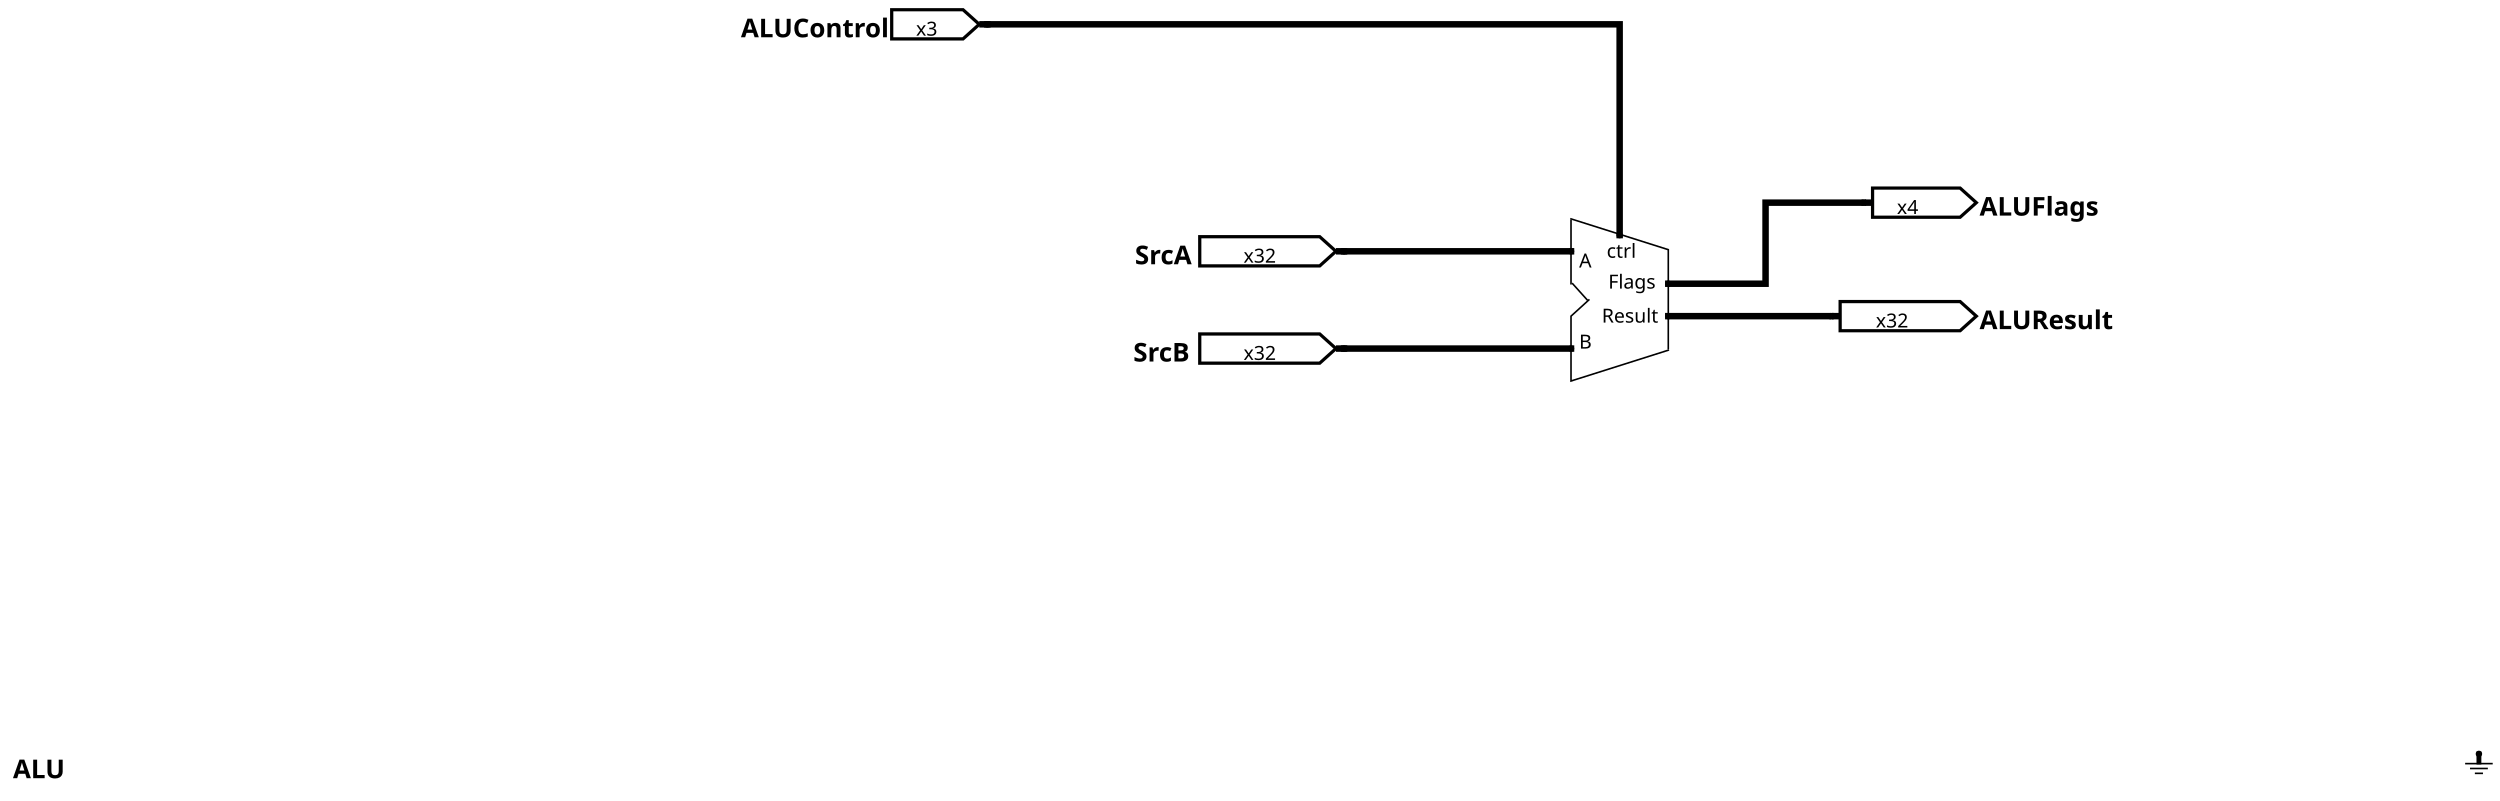
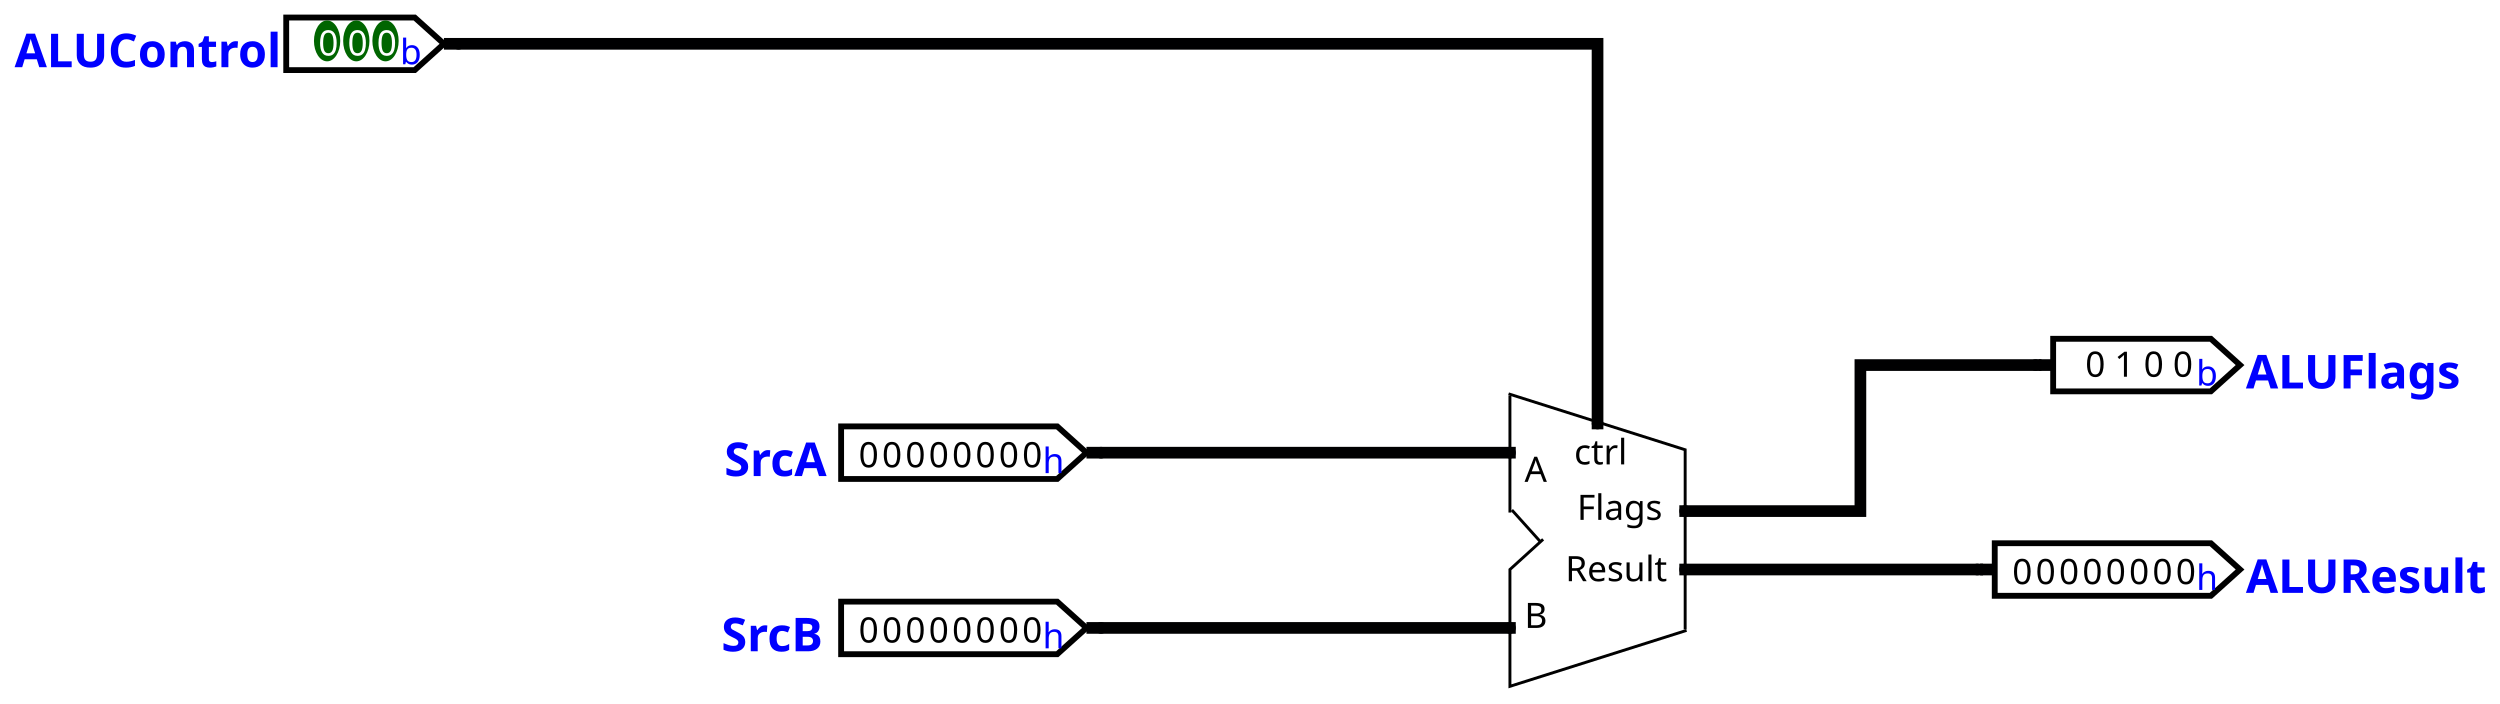
- <svg xmlns="http://www.w3.org/2000/svg" version="1.1" viewBox="0 0 1542 494">
-   <polyline fill="none" points="1029,175 1089,175 1089,125 1149,125" stroke="rgb(0, 0, 0)" stroke-linecap="square" stroke-width="4.0" />
-   <polyline fill="none" points="829,155 969,155" stroke="rgb(0, 0, 0)" stroke-linecap="square" stroke-width="4.0" />
-   <polyline fill="none" points="829,215 969,215" stroke="rgb(0, 0, 0)" stroke-linecap="square" stroke-width="4.0" />
-   <polyline fill="none" points="1029,195 1129,195" stroke="rgb(0, 0, 0)" stroke-linecap="square" stroke-width="4.0" />
-   <polyline fill="none" points="609,15 999,15 999,145" stroke="rgb(0, 0, 0)" stroke-linecap="square" stroke-width="4.0" />
-   <polyline fill="none" points="1133,195 1132,195" stroke="rgb(0, 0, 1)" stroke-linecap="square" stroke-width="4.0" />
-   <polygon fill="none" points="1209,186 1219,195 1209,204 1135,204 1135,186" stroke="rgb(0, 0, 0)" stroke-linecap="square" stroke-width="2.0" />
-   <text fill="rgb(0, 0, 0)" font-family="Monospaced" font-size="12" x="1157.0" y="202.0">x32</text>
-   <text fill="rgb(0, 0, 0)" font-family="Monospaced" font-size="16" font-weight="bold" x="1221.0" y="203.0">ALUResult</text>
-   <ellipse cx="1129.0" cy="195.0" fill="rgb(0, 0, 0)" rx="2.0" ry="2.0" stroke="none" stroke-width="2.0" />
-   <polyline fill="none" points="1153,125 1152,125" stroke="rgb(0, 0, 1)" stroke-linecap="square" stroke-width="4.0" />
-   <polygon fill="none" points="1209,116 1219,125 1209,134 1155,134 1155,116" stroke="rgb(0, 0, 0)" stroke-linecap="square" stroke-width="2.0" />
-   <text fill="rgb(0, 0, 0)" font-family="Monospaced" font-size="12" x="1170.0" y="132.0">x4</text>
-   <text fill="rgb(0, 0, 0)" font-family="Monospaced" font-size="16" font-weight="bold" x="1221.0" y="133.0">ALUFlags</text>
-   <ellipse cx="1149.0" cy="125.0" fill="rgb(0, 0, 0)" rx="2.0" ry="2.0" stroke="none" stroke-width="2.0" />
-   <polyline fill="none" points="606,15 609,15" stroke="rgb(0, 0, 1)" stroke-linecap="square" stroke-width="4.0" />
-   <polygon fill="none" points="594,24 604,15 594,6 550,6 550,24" stroke="rgb(0, 0, 0)" stroke-linecap="square" stroke-width="2.0" />
-   <text fill="rgb(0, 0, 0)" font-family="Monospaced" font-size="12" x="565.0" y="22.0">x3</text>
-   <text fill="rgb(0, 0, 0)" font-family="Monospaced" font-size="16" font-weight="bold" x="457.0" y="23.0">ALUControl</text>
-   <ellipse cx="609.0" cy="15.0" fill="rgb(0, 0, 0)" rx="2.0" ry="2.0" stroke="none" stroke-width="2.0" />
-   <polyline fill="none" points="826,155 829,155" stroke="rgb(0, 0, 1)" stroke-linecap="square" stroke-width="4.0" />
-   <polygon fill="none" points="814,164 824,155 814,146 740,146 740,164" stroke="rgb(0, 0, 0)" stroke-linecap="square" stroke-width="2.0" />
-   <text fill="rgb(0, 0, 0)" font-family="Monospaced" font-size="12" x="767.0" y="162.0">x32</text>
-   <text fill="rgb(0, 0, 0)" font-family="Monospaced" font-size="16" font-weight="bold" x="700.0" y="163.0">SrcA</text>
-   <ellipse cx="829.0" cy="155.0" fill="rgb(0, 0, 0)" rx="2.0" ry="2.0" stroke="none" stroke-width="2.0" />
-   <polyline fill="none" points="826,215 829,215" stroke="rgb(0, 0, 1)" stroke-linecap="square" stroke-width="4.0" />
-   <polygon fill="none" points="814,224 824,215 814,206 740,206 740,224" stroke="rgb(0, 0, 0)" stroke-linecap="square" stroke-width="2.0" />
-   <text fill="rgb(0, 0, 0)" font-family="Monospaced" font-size="12" x="767.0" y="222.0">x32</text>
-   <text fill="rgb(0, 0, 0)" font-family="Monospaced" font-size="16" font-weight="bold" x="699.0" y="223.0">SrcB</text>
-   <ellipse cx="829.0" cy="215.0" fill="rgb(0, 0, 0)" rx="2.0" ry="2.0" stroke="none" stroke-width="2.0" />
-   <text fill="rgb(0, 0, 0)" font-family="SansSerif" font-size="16" font-weight="bold" x="8.0" y="480.0">ALU</text>
-   <text fill="rgb(0, 0, 0)" font-family="SansSerif" font-size="12" x="974.0" y="165.0">A</text>
-   <text fill="rgb(0, 0, 0)" font-family="SansSerif" font-size="12" x="974.0" y="215.0">B</text>
-   <text fill="rgb(0, 0, 0)" font-family="SansSerif" font-size="12" x="988.0" y="199.0">Result</text>
-   <text fill="rgb(0, 0, 0)" font-family="SansSerif" font-size="12" x="992.0" y="178.0">Flags</text>
-   <text fill="rgb(0, 0, 0)" font-family="SansSerif" font-size="12" x="991.0" y="159.0">ctrl</text>
-   <polyline fill="none" points="969,136 969,175" stroke="rgb(0, 0, 0)" stroke-linecap="square" stroke-width="1.0" />
-   <polyline fill="none" points="970,175 979,185" stroke="rgb(0, 0, 0)" stroke-linecap="square" stroke-width="1.0" />
-   <polyline fill="none" points="969,135 1029,154 1029,215" stroke="rgb(0, 0, 0)" stroke-linecap="square" stroke-width="1.0" />
-   <polyline fill="none" points="980,185 969,195 969,235 1029,216" stroke="rgb(0, 0, 0)" stroke-linecap="square" stroke-width="1.0" />
-   <ellipse cx="969.0" cy="155.0" fill="rgb(0, 0, 0)" rx="2.0" ry="2.0" stroke="none" stroke-width="1.0" />
-   <ellipse cx="969.0" cy="215.0" fill="rgb(0, 0, 0)" rx="2.0" ry="2.0" stroke="none" stroke-width="1.0" />
-   <ellipse cx="999.0" cy="145.0" fill="rgb(0, 0, 0)" rx="2.0" ry="2.0" stroke="none" stroke-width="1.0" />
-   <ellipse cx="1029.0" cy="175.0" fill="rgb(0, 0, 0)" rx="2.0" ry="2.0" stroke="none" stroke-width="1.0" />
-   <ellipse cx="1029.0" cy="195.0" fill="rgb(0, 0, 0)" rx="2.0" ry="2.0" stroke="none" stroke-width="1.0" />
-   <polyline fill="none" points="1529,465 1529,470" stroke="rgb(0, 0, 0)" stroke-linecap="square" stroke-width="3.0" />
-   <polyline fill="none" points="1537,471 1521,471" stroke="rgb(0, 0, 0)" stroke-linecap="square" stroke-width="1.0" />
-   <polyline fill="none" points="1534,474 1524,474" stroke="rgb(0, 0, 0)" stroke-linecap="square" stroke-width="1.0" />
-   <polyline fill="none" points="1531,477 1527,477" stroke="rgb(0, 0, 0)" stroke-linecap="square" stroke-width="1.0" />
-   <ellipse cx="1529.0" cy="465.0" fill="rgb(0, 0, 0)" rx="2.0" ry="2.0" stroke="none" stroke-width="1.0" />
+ <svg xmlns="http://www.w3.org/2000/svg" version="1.1" viewBox="0 0 856 241">
+   <polyline fill="none" points="577,175 637,175 637,125 697,125" stroke="rgb(0, 0, 1)" stroke-linecap="square" stroke-width="4.0" />
+   <polyline fill="none" points="577,195 677,195" stroke="rgb(0, 0, 1)" stroke-linecap="square" stroke-width="4.0" />
+   <polyline fill="none" points="681,195 680,195" stroke="rgb(0, 0, 1)" stroke-linecap="square" stroke-width="4.0" />
+   <polygon fill="none" points="757,186 767,195 757,204 683,204 683,186" stroke="rgb(0, 0, 0)" stroke-linecap="square" stroke-width="2.0" />
+   <text fill="rgb(0, 0, 255)" font-family="Monospaced" font-size="12" x="752.0" y="202.0">h</text>
+   <text fill="rgb(0, 0, 0)" font-family="Monospaced" font-size="12" x="745.0" y="200.0">0</text>
+   <text fill="rgb(0, 0, 0)" font-family="Monospaced" font-size="12" x="737.0" y="200.0">0</text>
+   <text fill="rgb(0, 0, 0)" font-family="Monospaced" font-size="12" x="729.0" y="200.0">0</text>
+   <text fill="rgb(0, 0, 0)" font-family="Monospaced" font-size="12" x="721.0" y="200.0">0</text>
+   <text fill="rgb(0, 0, 0)" font-family="Monospaced" font-size="12" x="713.0" y="200.0">0</text>
+   <text fill="rgb(0, 0, 0)" font-family="Monospaced" font-size="12" x="705.0" y="200.0">0</text>
+   <text fill="rgb(0, 0, 0)" font-family="Monospaced" font-size="12" x="697.0" y="200.0">0</text>
+   <text fill="rgb(0, 0, 0)" font-family="Monospaced" font-size="12" x="689.0" y="200.0">0</text>
+   <text fill="rgb(0, 0, 255)" font-family="Monospaced" font-size="16" font-weight="bold" x="769.0" y="203.0">ALUResult</text>
+   <ellipse cx="677.0" cy="195.0" fill="rgb(0, 0, 1)" rx="2.0" ry="2.0" stroke="none" stroke-width="2.0" />
+   <polyline fill="none" points="701,125 700,125" stroke="rgb(0, 0, 1)" stroke-linecap="square" stroke-width="4.0" />
+   <polygon fill="none" points="757,116 767,125 757,134 703,134 703,116" stroke="rgb(0, 0, 0)" stroke-linecap="square" stroke-width="2.0" />
+   <text fill="rgb(0, 0, 255)" font-family="Monospaced" font-size="12" x="752.0" y="132.0">b</text>
+   <text fill="rgb(0, 0, 0)" font-family="Monospaced" font-size="12" x="744.0" y="129.0">0</text>
+   <text fill="rgb(0, 0, 0)" font-family="Monospaced" font-size="12" x="734.0" y="129.0">0</text>
+   <text fill="rgb(0, 0, 0)" font-family="Monospaced" font-size="12" x="724.0" y="129.0">1</text>
+   <text fill="rgb(0, 0, 0)" font-family="Monospaced" font-size="12" x="714.0" y="129.0">0</text>
+   <text fill="rgb(0, 0, 255)" font-family="Monospaced" font-size="16" font-weight="bold" x="769.0" y="133.0">ALUFlags</text>
+   <ellipse cx="697.0" cy="125.0" fill="rgb(0, 0, 1)" rx="2.0" ry="2.0" stroke="none" stroke-width="2.0" />
+   <polyline fill="none" points="154,15 157,15 547,15 547,145" stroke="rgb(0, 0, 1)" stroke-linecap="square" stroke-width="4.0" />
+   <polygon fill="none" points="142,24 152,15 142,6 98,6 98,24" stroke="rgb(0, 0, 0)" stroke-linecap="square" stroke-width="2.0" />
+   <text fill="rgb(0, 0, 255)" font-family="Monospaced" font-size="12" x="137.0" y="22.0">b</text>
+   <ellipse cx="132.0" cy="14.0" fill="rgb(0, 101, 0)" rx="4.5" ry="7.0" stroke="none" stroke-width="2.0" />
+   <text fill="rgb(255, 255, 255)" font-family="Monospaced" font-size="12" x="129.0" y="19.0">0</text>
+   <ellipse cx="122.0" cy="14.0" fill="rgb(0, 101, 0)" rx="4.5" ry="7.0" stroke="none" stroke-width="2.0" />
+   <text fill="rgb(255, 255, 255)" font-family="Monospaced" font-size="12" x="119.0" y="19.0">0</text>
+   <ellipse cx="112.0" cy="14.0" fill="rgb(0, 101, 0)" rx="4.5" ry="7.0" stroke="none" stroke-width="2.0" />
+   <text fill="rgb(255, 255, 255)" font-family="Monospaced" font-size="12" x="109.0" y="19.0">0</text>
+   <text fill="rgb(0, 0, 255)" font-family="Monospaced" font-size="16" font-weight="bold" x="5.0" y="23.0">ALUControl</text>
+   <ellipse cx="157.0" cy="15.0" fill="rgb(0, 0, 1)" rx="2.0" ry="2.0" stroke="none" stroke-width="2.0" />
+   <polyline fill="none" points="374,155 377,155 517,155" stroke="rgb(0, 0, 1)" stroke-linecap="square" stroke-width="4.0" />
+   <polygon fill="none" points="362,164 372,155 362,146 288,146 288,164" stroke="rgb(0, 0, 0)" stroke-linecap="square" stroke-width="2.0" />
+   <text fill="rgb(0, 0, 255)" font-family="Monospaced" font-size="12" x="357.0" y="162.0">h</text>
+   <text fill="rgb(0, 0, 0)" font-family="Monospaced" font-size="12" x="350.0" y="160.0">0</text>
+   <text fill="rgb(0, 0, 0)" font-family="Monospaced" font-size="12" x="342.0" y="160.0">0</text>
+   <text fill="rgb(0, 0, 0)" font-family="Monospaced" font-size="12" x="334.0" y="160.0">0</text>
+   <text fill="rgb(0, 0, 0)" font-family="Monospaced" font-size="12" x="326.0" y="160.0">0</text>
+   <text fill="rgb(0, 0, 0)" font-family="Monospaced" font-size="12" x="318.0" y="160.0">0</text>
+   <text fill="rgb(0, 0, 0)" font-family="Monospaced" font-size="12" x="310.0" y="160.0">0</text>
+   <text fill="rgb(0, 0, 0)" font-family="Monospaced" font-size="12" x="302.0" y="160.0">0</text>
+   <text fill="rgb(0, 0, 0)" font-family="Monospaced" font-size="12" x="294.0" y="160.0">0</text>
+   <text fill="rgb(0, 0, 255)" font-family="Monospaced" font-size="16" font-weight="bold" x="248.0" y="163.0">SrcA</text>
+   <ellipse cx="377.0" cy="155.0" fill="rgb(0, 0, 1)" rx="2.0" ry="2.0" stroke="none" stroke-width="2.0" />
+   <polyline fill="none" points="374,215 377,215 517,215" stroke="rgb(0, 0, 1)" stroke-linecap="square" stroke-width="4.0" />
+   <polygon fill="none" points="362,224 372,215 362,206 288,206 288,224" stroke="rgb(0, 0, 0)" stroke-linecap="square" stroke-width="2.0" />
+   <text fill="rgb(0, 0, 255)" font-family="Monospaced" font-size="12" x="357.0" y="222.0">h</text>
+   <text fill="rgb(0, 0, 0)" font-family="Monospaced" font-size="12" x="350.0" y="220.0">0</text>
+   <text fill="rgb(0, 0, 0)" font-family="Monospaced" font-size="12" x="342.0" y="220.0">0</text>
+   <text fill="rgb(0, 0, 0)" font-family="Monospaced" font-size="12" x="334.0" y="220.0">0</text>
+   <text fill="rgb(0, 0, 0)" font-family="Monospaced" font-size="12" x="326.0" y="220.0">0</text>
+   <text fill="rgb(0, 0, 0)" font-family="Monospaced" font-size="12" x="318.0" y="220.0">0</text>
+   <text fill="rgb(0, 0, 0)" font-family="Monospaced" font-size="12" x="310.0" y="220.0">0</text>
+   <text fill="rgb(0, 0, 0)" font-family="Monospaced" font-size="12" x="302.0" y="220.0">0</text>
+   <text fill="rgb(0, 0, 0)" font-family="Monospaced" font-size="12" x="294.0" y="220.0">0</text>
+   <text fill="rgb(0, 0, 255)" font-family="Monospaced" font-size="16" font-weight="bold" x="247.0" y="223.0">SrcB</text>
+   <ellipse cx="377.0" cy="215.0" fill="rgb(0, 0, 1)" rx="2.0" ry="2.0" stroke="none" stroke-width="2.0" />
+   <text fill="rgb(0, 0, 0)" font-family="SansSerif" font-size="12" x="522.0" y="165.0">A</text>
+   <text fill="rgb(0, 0, 0)" font-family="SansSerif" font-size="12" x="522.0" y="215.0">B</text>
+   <text fill="rgb(0, 0, 0)" font-family="SansSerif" font-size="12" x="536.0" y="199.0">Result</text>
+   <text fill="rgb(0, 0, 0)" font-family="SansSerif" font-size="12" x="540.0" y="178.0">Flags</text>
+   <text fill="rgb(0, 0, 0)" font-family="SansSerif" font-size="12" x="539.0" y="159.0">ctrl</text>
+   <polyline fill="none" points="517,136 517,175" stroke="rgb(0, 0, 0)" stroke-linecap="square" stroke-width="1.0" />
+   <polyline fill="none" points="518,175 527,185" stroke="rgb(0, 0, 0)" stroke-linecap="square" stroke-width="1.0" />
+   <polyline fill="none" points="517,135 577,154 577,215" stroke="rgb(0, 0, 0)" stroke-linecap="square" stroke-width="1.0" />
+   <polyline fill="none" points="528,185 517,195 517,235 577,216" stroke="rgb(0, 0, 0)" stroke-linecap="square" stroke-width="1.0" />
+   <ellipse cx="517.0" cy="155.0" fill="rgb(0, 0, 1)" rx="2.0" ry="2.0" stroke="none" stroke-width="1.0" />
+   <ellipse cx="517.0" cy="215.0" fill="rgb(0, 0, 1)" rx="2.0" ry="2.0" stroke="none" stroke-width="1.0" />
+   <ellipse cx="547.0" cy="145.0" fill="rgb(0, 0, 1)" rx="2.0" ry="2.0" stroke="none" stroke-width="1.0" />
+   <ellipse cx="577.0" cy="175.0" fill="rgb(0, 0, 1)" rx="2.0" ry="2.0" stroke="none" stroke-width="1.0" />
+   <ellipse cx="577.0" cy="195.0" fill="rgb(0, 0, 1)" rx="2.0" ry="2.0" stroke="none" stroke-width="1.0" />
</svg>
